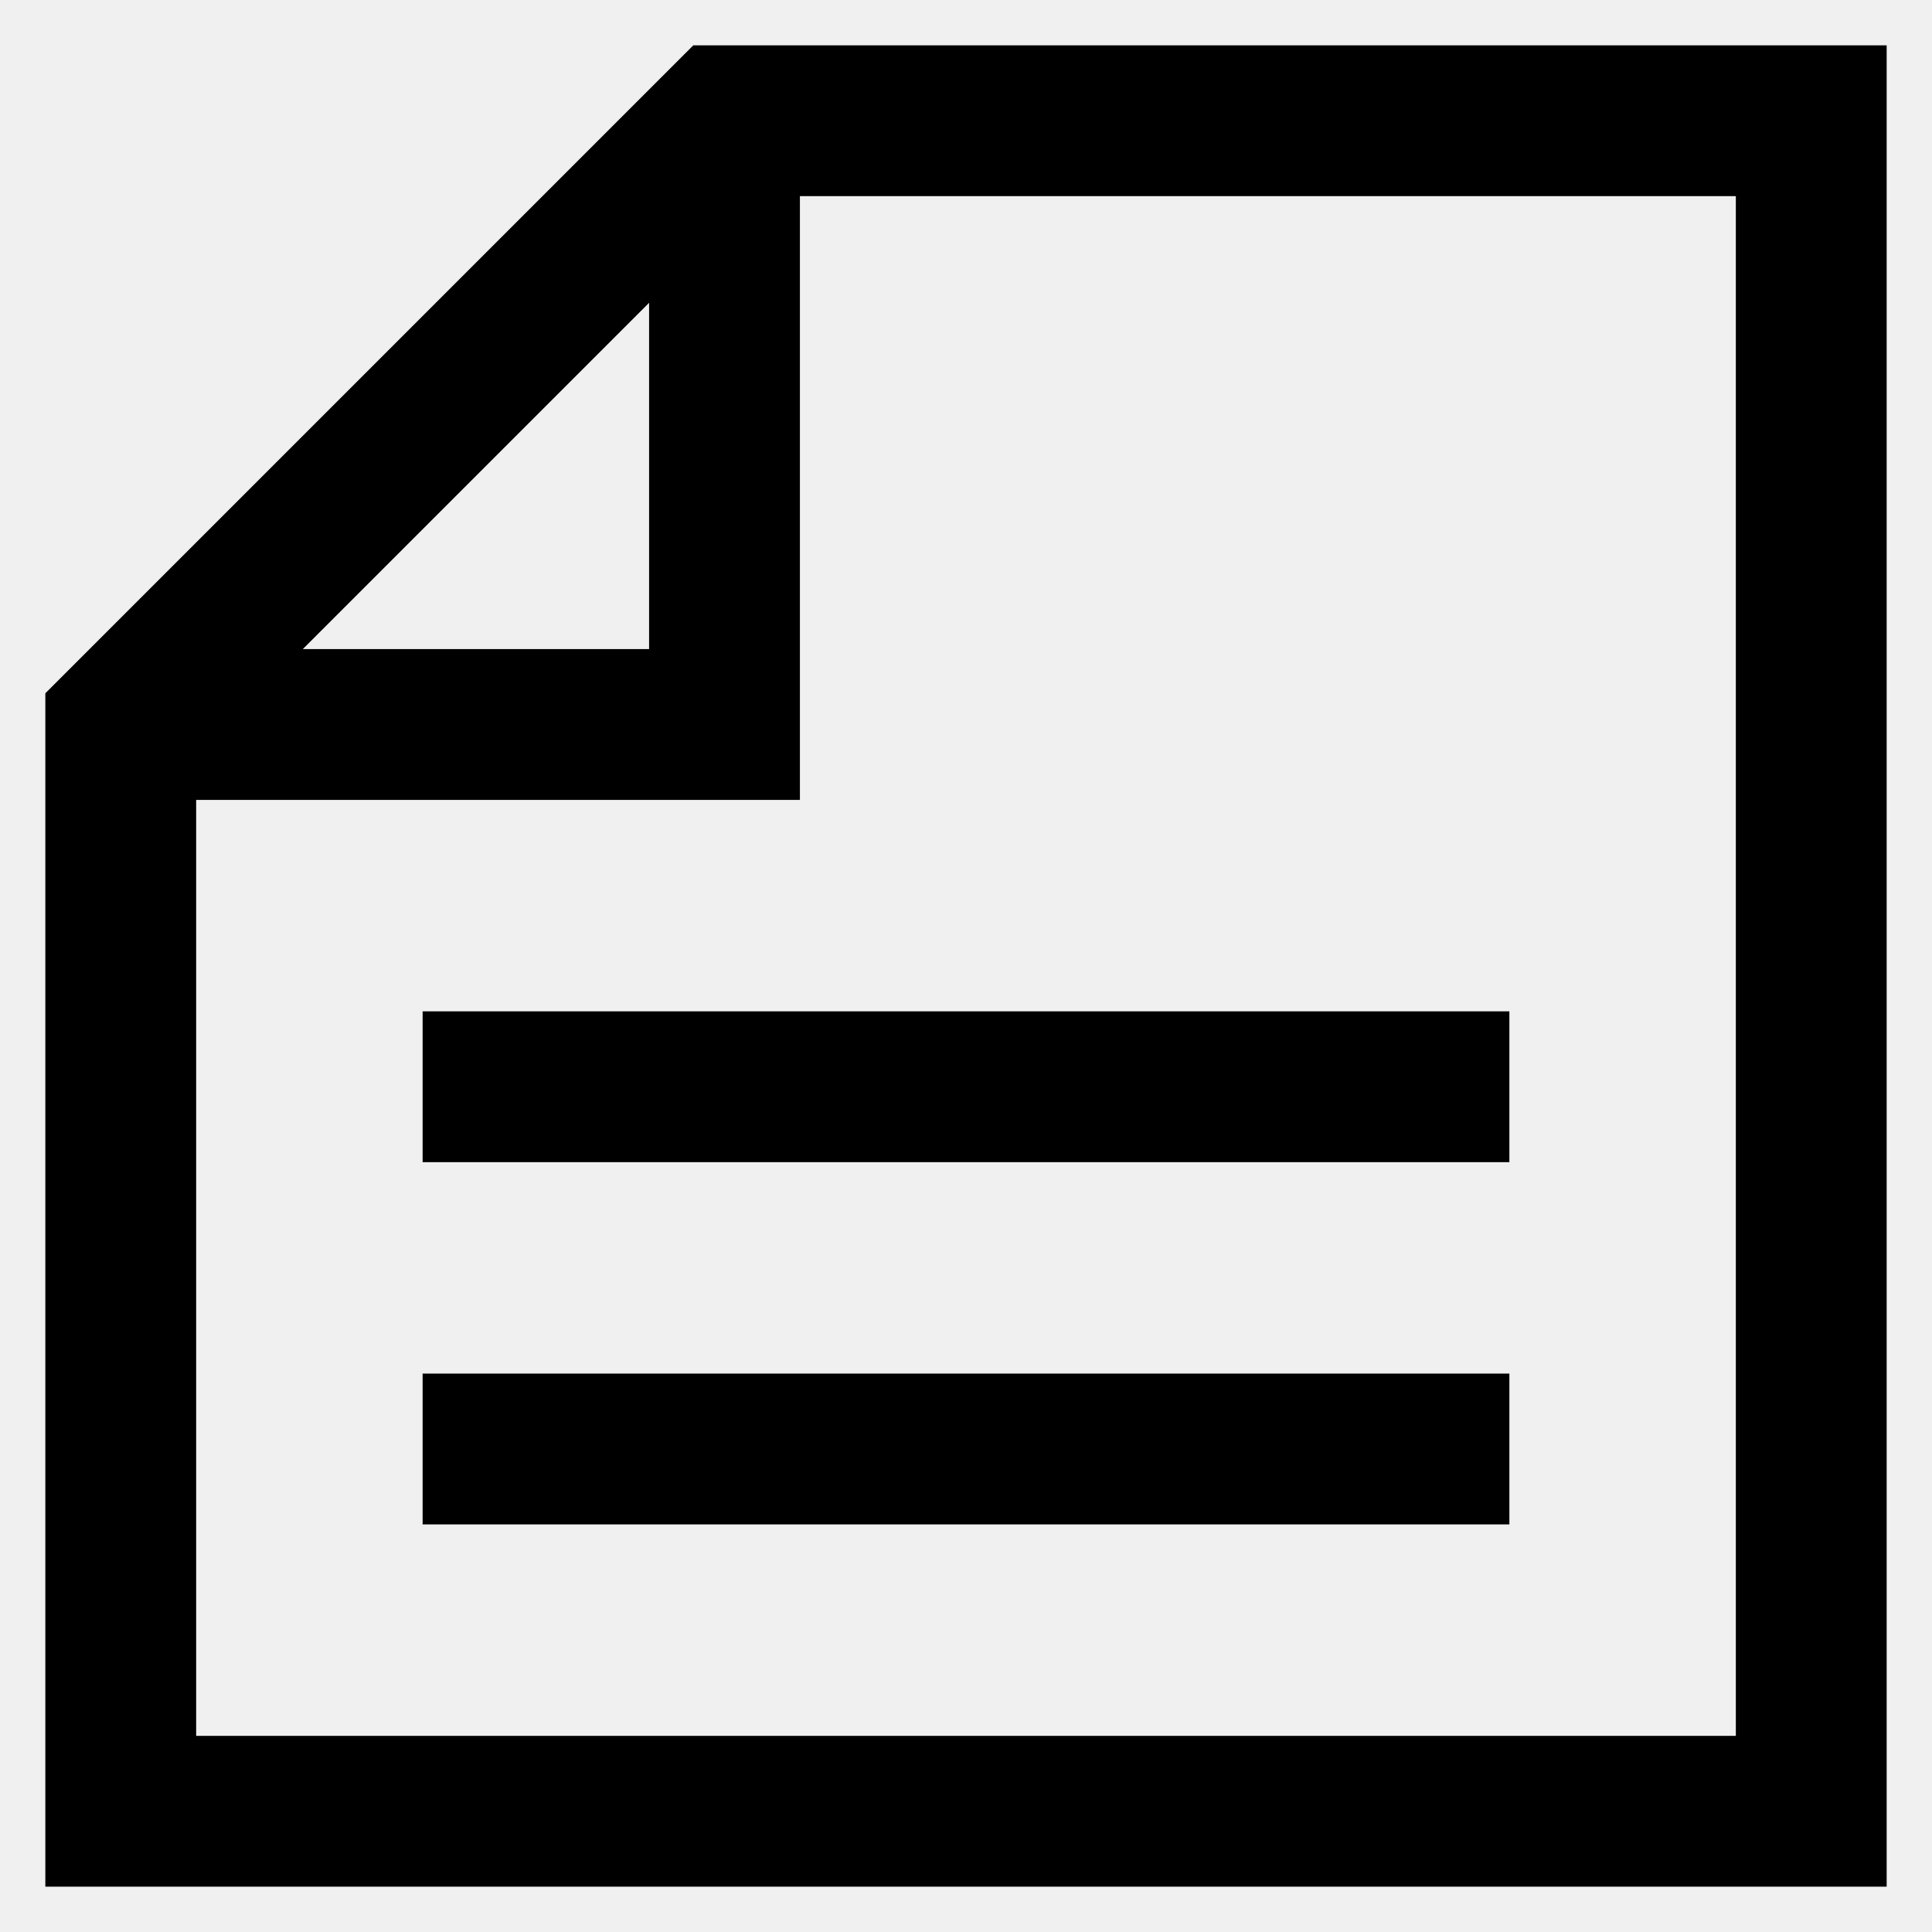
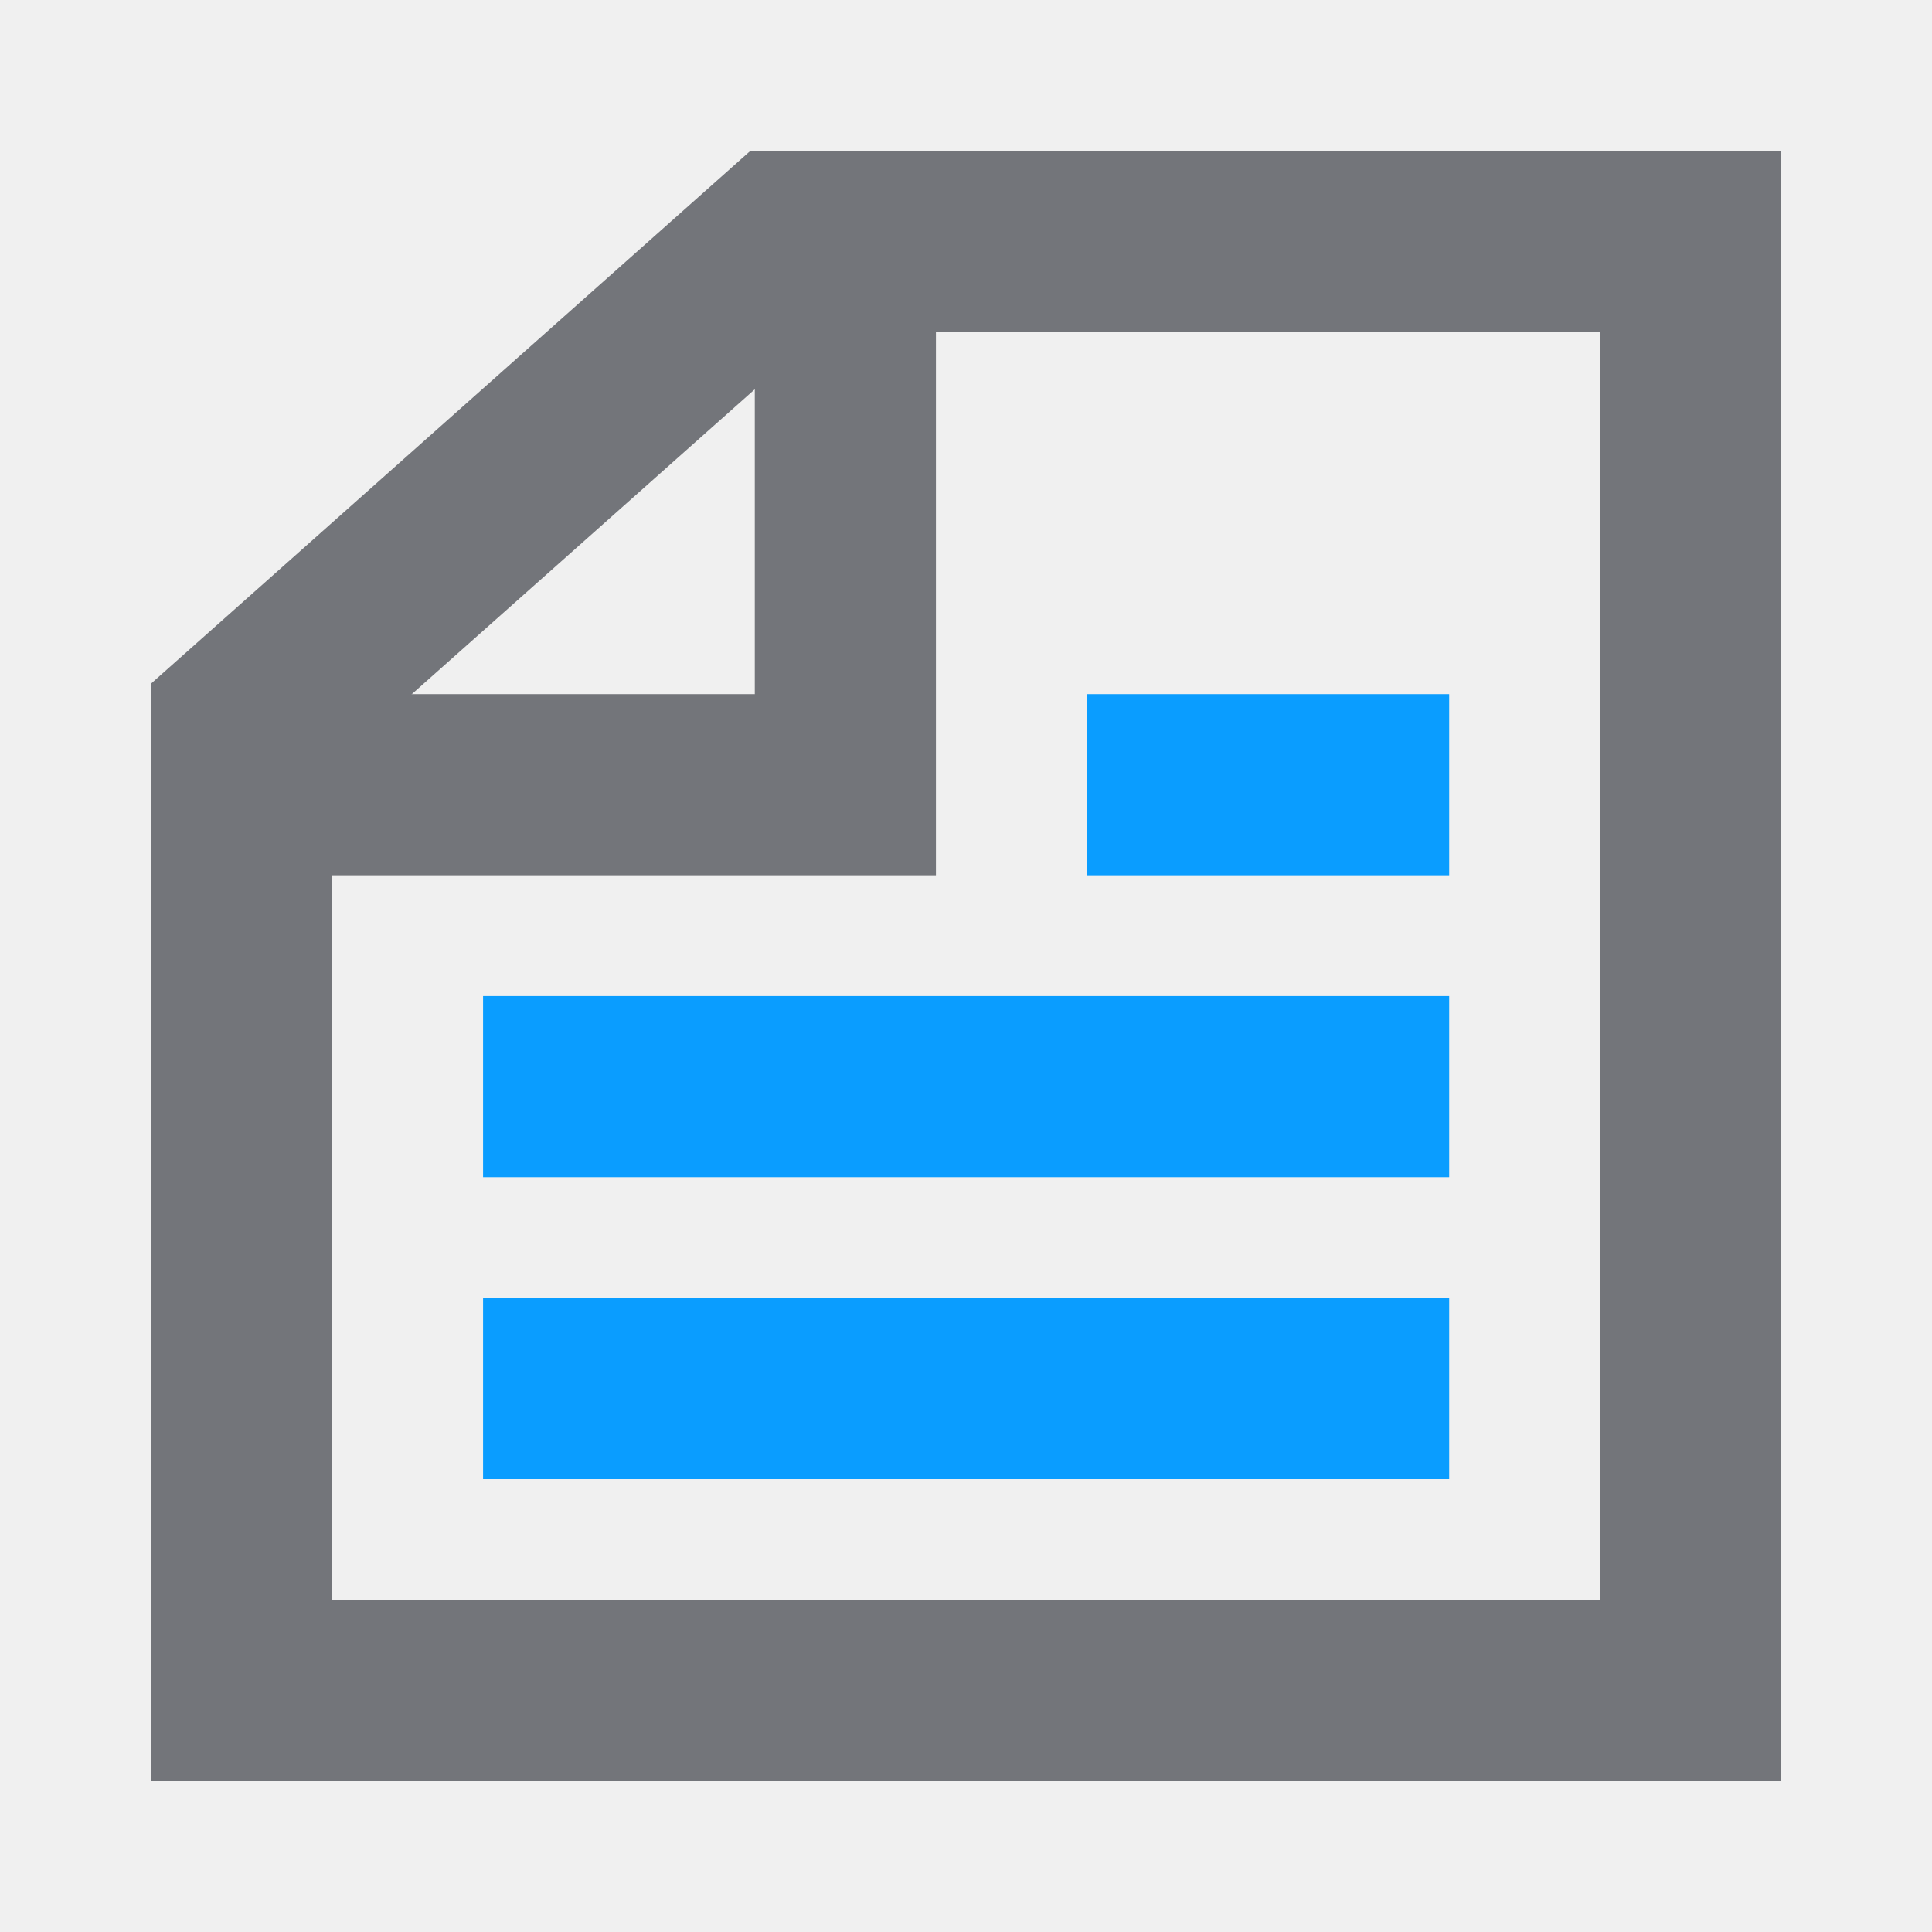
- <svg xmlns="http://www.w3.org/2000/svg" xmlns:ns1="http://www.openswatchbook.org/uri/2009/osb" xmlns:xlink="http://www.w3.org/1999/xlink" width="32px" height="32px" viewBox="0 0 32 32" version="1.1" id="SVGRoot">
-   <defs id="defs1366">
-     <linearGradient id="linearGradient2545">
-       <stop style="stop-color:#000000;stop-opacity:1;" offset="0" id="stop2541" />
-       <stop style="stop-color:#000000;stop-opacity:0;" offset="1" id="stop2543" />
-     </linearGradient>
-     <linearGradient id="linearGradient2533">
-       <stop style="stop-color:#000407;stop-opacity:1;" offset="0" id="stop2529" />
-       <stop style="stop-color:#000407;stop-opacity:0;" offset="1" id="stop2531" />
-     </linearGradient>
-     <linearGradient id="linearGradient2507">
-       <stop style="stop-color:#000000;stop-opacity:1;" offset="0" id="stop2503" />
-       <stop style="stop-color:#000000;stop-opacity:0;" offset="1" id="stop2505" />
-     </linearGradient>
-     <linearGradient id="linearGradient2461" ns1:paint="solid">
-       <stop style="stop-color:#000000;stop-opacity:1;" offset="0" id="stop2459" />
-     </linearGradient>
-     <linearGradient id="linearGradient998" ns1:paint="gradient">
-       <stop style="stop-color:#000000;stop-opacity:1;" offset="0" id="stop994" />
-       <stop style="stop-color:#000000;stop-opacity:0;" offset="1" id="stop996" />
-     </linearGradient>
-     <radialGradient xlink:href="#linearGradient2507" id="radialGradient2509" cx="15.964" cy="16.022" fx="15.964" fy="16.022" r="15.025" gradientTransform="matrix(1,0,0,0.9990773,0,0.01478345)" gradientUnits="userSpaceOnUse" />
-     <linearGradient xlink:href="#linearGradient2533" id="linearGradient2537" x1="0.939" y1="16.022" x2="30.989" y2="16.022" gradientUnits="userSpaceOnUse" />
-     <linearGradient xlink:href="#linearGradient2545" id="linearGradient2547" x1="0.751" y1="16" x2="31.249" y2="16" gradientUnits="userSpaceOnUse" />
+ <svg xmlns="http://www.w3.org/2000/svg" width="1.666in" height="1.666in" viewBox="0 0 120 120" version="1.1" id="svg4">
+   <defs id="defs8">
+     <marker orient="auto" refY="0.0" refX="0.0" id="EmptyDiamondSend" style="overflow:visible">
+       <path id="path957" d="M 0,-7.071 L -7.071,0 L 0,7.071 L 7.071,0 L 0,-7.071 z " style="fill-rule:evenodd;fill:#ffffff;stroke:#000000;stroke-width:1pt;stroke-opacity:1" transform="scale(0.2) translate(-6,0)" />
+     </marker>
+     <marker orient="auto" refY="0.0" refX="0.0" id="Arrow2Sstart" style="overflow:visible">
+       <path id="path857" style="fill-rule:evenodd;stroke-width:0.625;stroke-linejoin:round;stroke:#000000;stroke-opacity:1;fill:#000000;fill-opacity:1" d="M 8.719,4.034 L -2.207,0.016 L 8.719,-4.002 C 6.973,-1.63 6.983,1.616 8.719,4.034 z " transform="scale(0.3) translate(-2.3,0)" />
+     </marker>
  </defs>
-   <g id="layer1">
-     <path style="fill:none;fill-rule:evenodd;stroke:#000000;stroke-width:2.498;stroke-linecap:butt;stroke-linejoin:miter;stroke-miterlimit:4;stroke-dasharray:none;stroke-opacity:1" d="M 2,12 12,2 H 30 V 30 H 2 Z" id="path2576" />
-     <path style="fill:none;fill-rule:evenodd;stroke:#000000;stroke-width:2.498;stroke-linecap:butt;stroke-linejoin:miter;stroke-miterlimit:4;stroke-dasharray:none;stroke-opacity:1" d="M 2,12 H 12 V 2" id="path2578" />
-     <path style="fill:none;fill-rule:evenodd;stroke:#000000;stroke-width:2.498;stroke-linecap:butt;stroke-linejoin:miter;stroke-miterlimit:4;stroke-dasharray:none;stroke-opacity:1" d="M 7,24 H 25" id="path1469" />
-     <path style="fill:none;fill-rule:evenodd;stroke:#000000;stroke-width:2.498;stroke-linecap:butt;stroke-linejoin:miter;stroke-miterlimit:4;stroke-dasharray:none;stroke-opacity:1" d="M 7,18 H 25" id="path1469-3" />
-   </g>
+   <path style="fill:none;fill-rule:evenodd;stroke:#73757a;stroke-width:11.251;stroke-linecap:butt;stroke-linejoin:miter;stroke-miterlimit:4;stroke-dasharray:none;stroke-opacity:1" d="m 15.002,44.991 33.754,-30.004 56.257,0 V 104.998 H 15.002 Z" id="path844" />
+   <path style="fill:none;fill-rule:evenodd;stroke:#0a9dff;stroke-width:11.251;stroke-linecap:butt;stroke-linejoin:miter;stroke-miterlimit:4;stroke-dasharray:none;stroke-opacity:1" d="M 30.004,86.246 H 90.011" id="path846-5" />
+   <path style="fill:none;fill-rule:evenodd;stroke:#73757a;stroke-width:11.251;stroke-linecap:butt;stroke-linejoin:miter;stroke-miterlimit:4;stroke-dasharray:none;stroke-opacity:1" d="M 15.002,48.741 H 52.507 V 14.987" id="path853" />
+   <path style="fill:none;fill-rule:evenodd;stroke:#0a9dff;stroke-width:11.251;stroke-linecap:butt;stroke-linejoin:miter;stroke-miterlimit:4;stroke-dasharray:none;stroke-opacity:1" d="M 30.004,67.493 H 90.011" id="path846-5-6" />
+   <path style="fill:none;fill-rule:evenodd;stroke:#0a9dff;stroke-width:11.251;stroke-linecap:butt;stroke-linejoin:miter;stroke-miterlimit:4;stroke-dasharray:none;stroke-opacity:1" d="m 67.508,48.741 h 22.503 v 0" id="path846-5-6-5-5" />
</svg>
